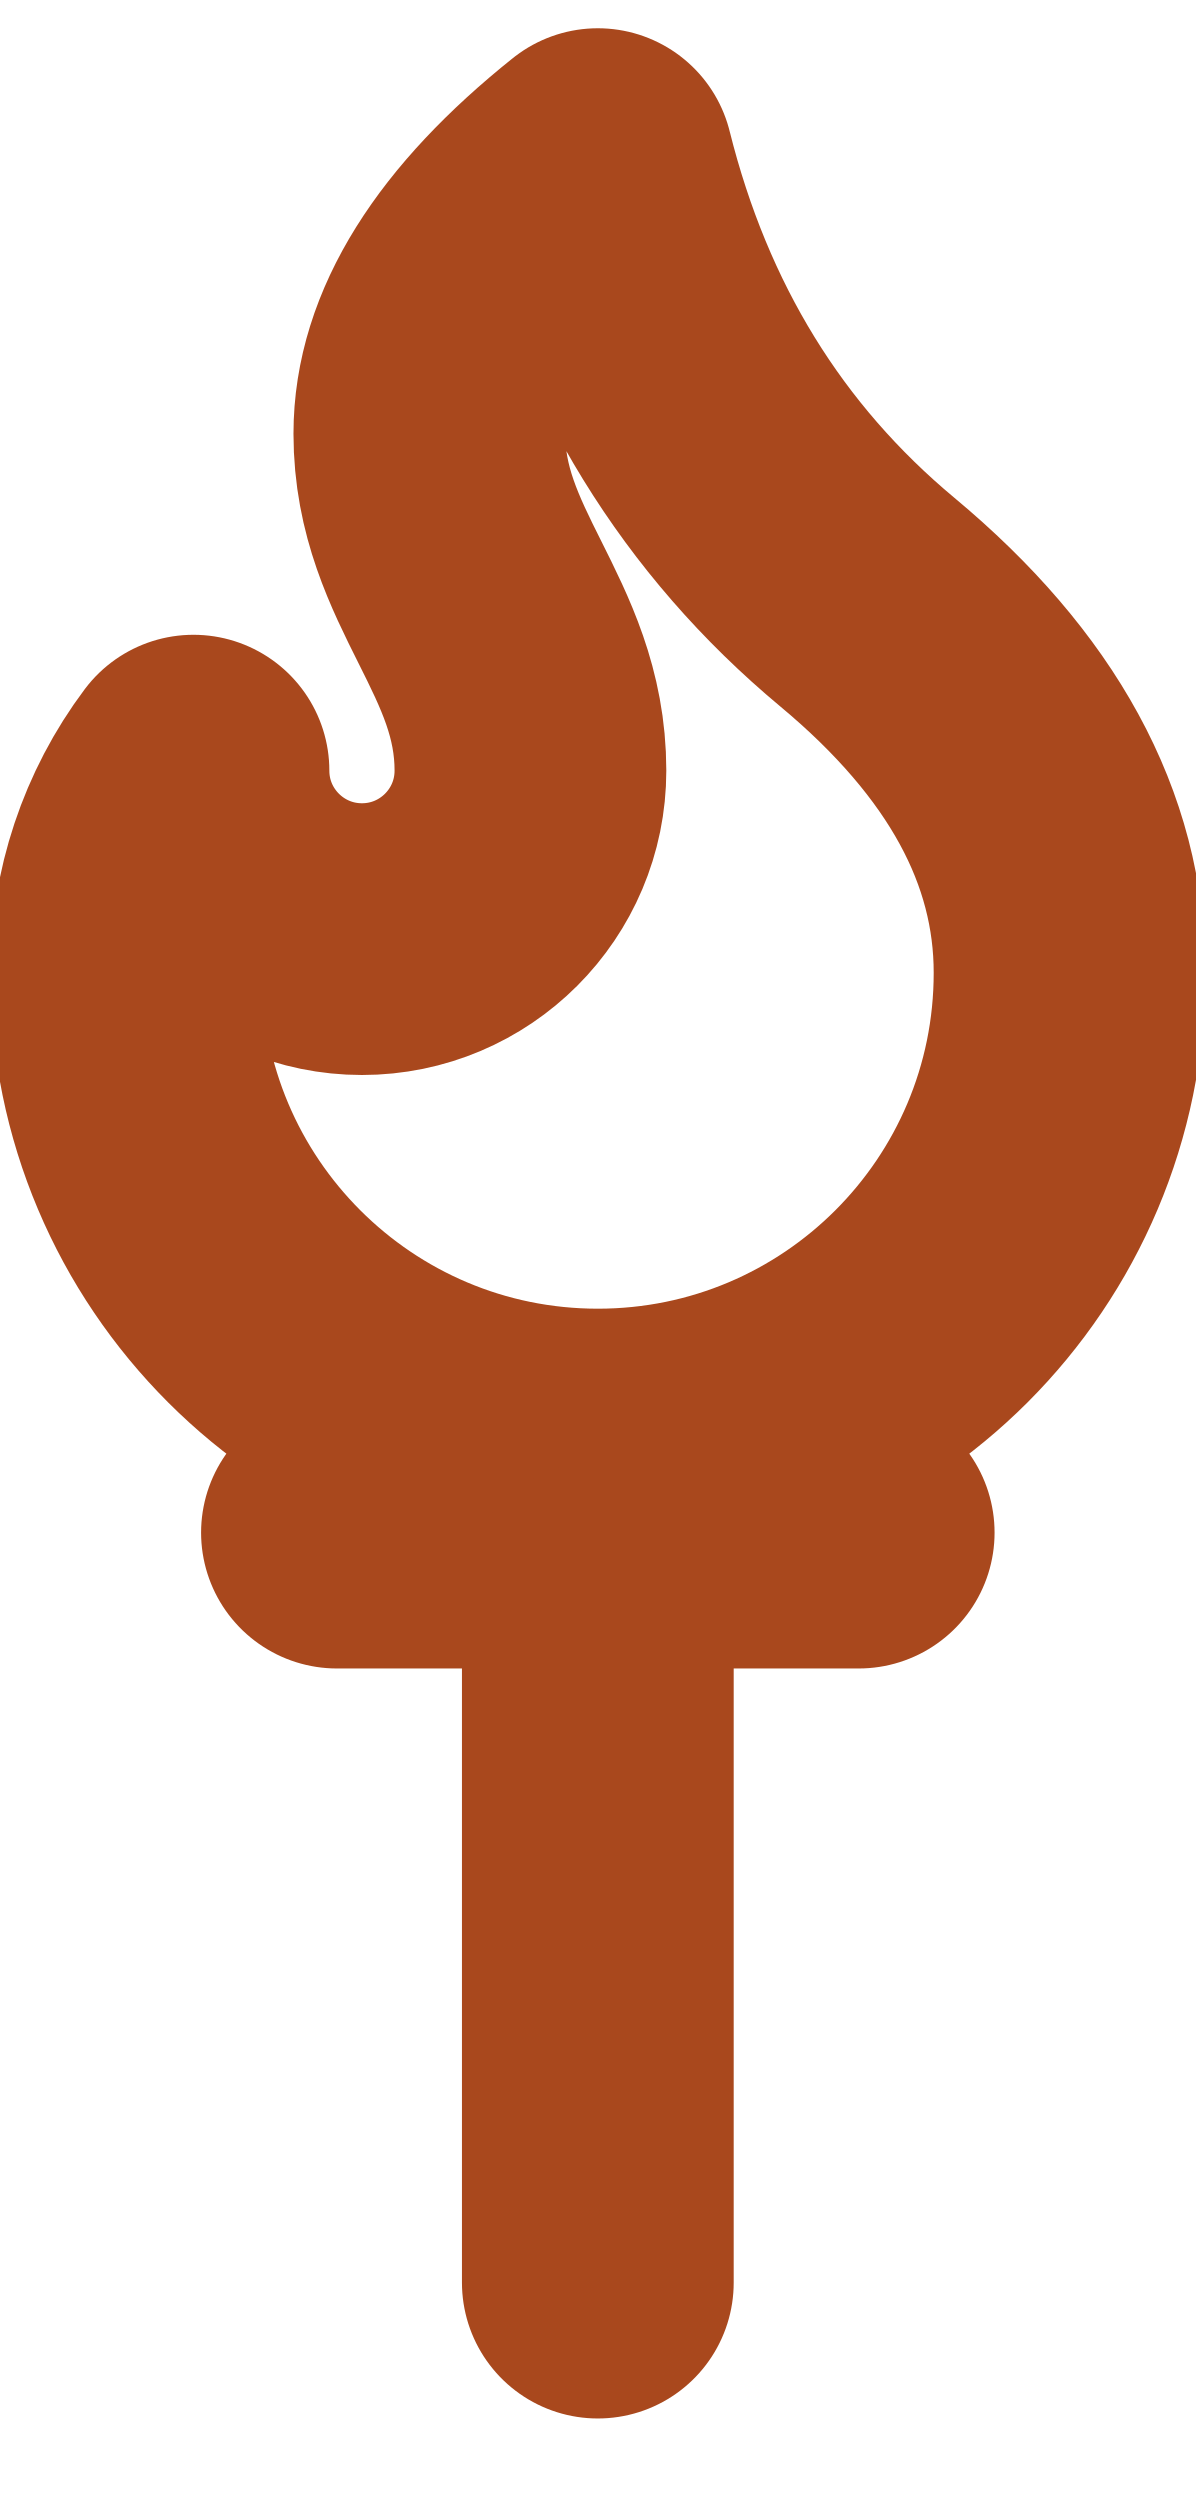
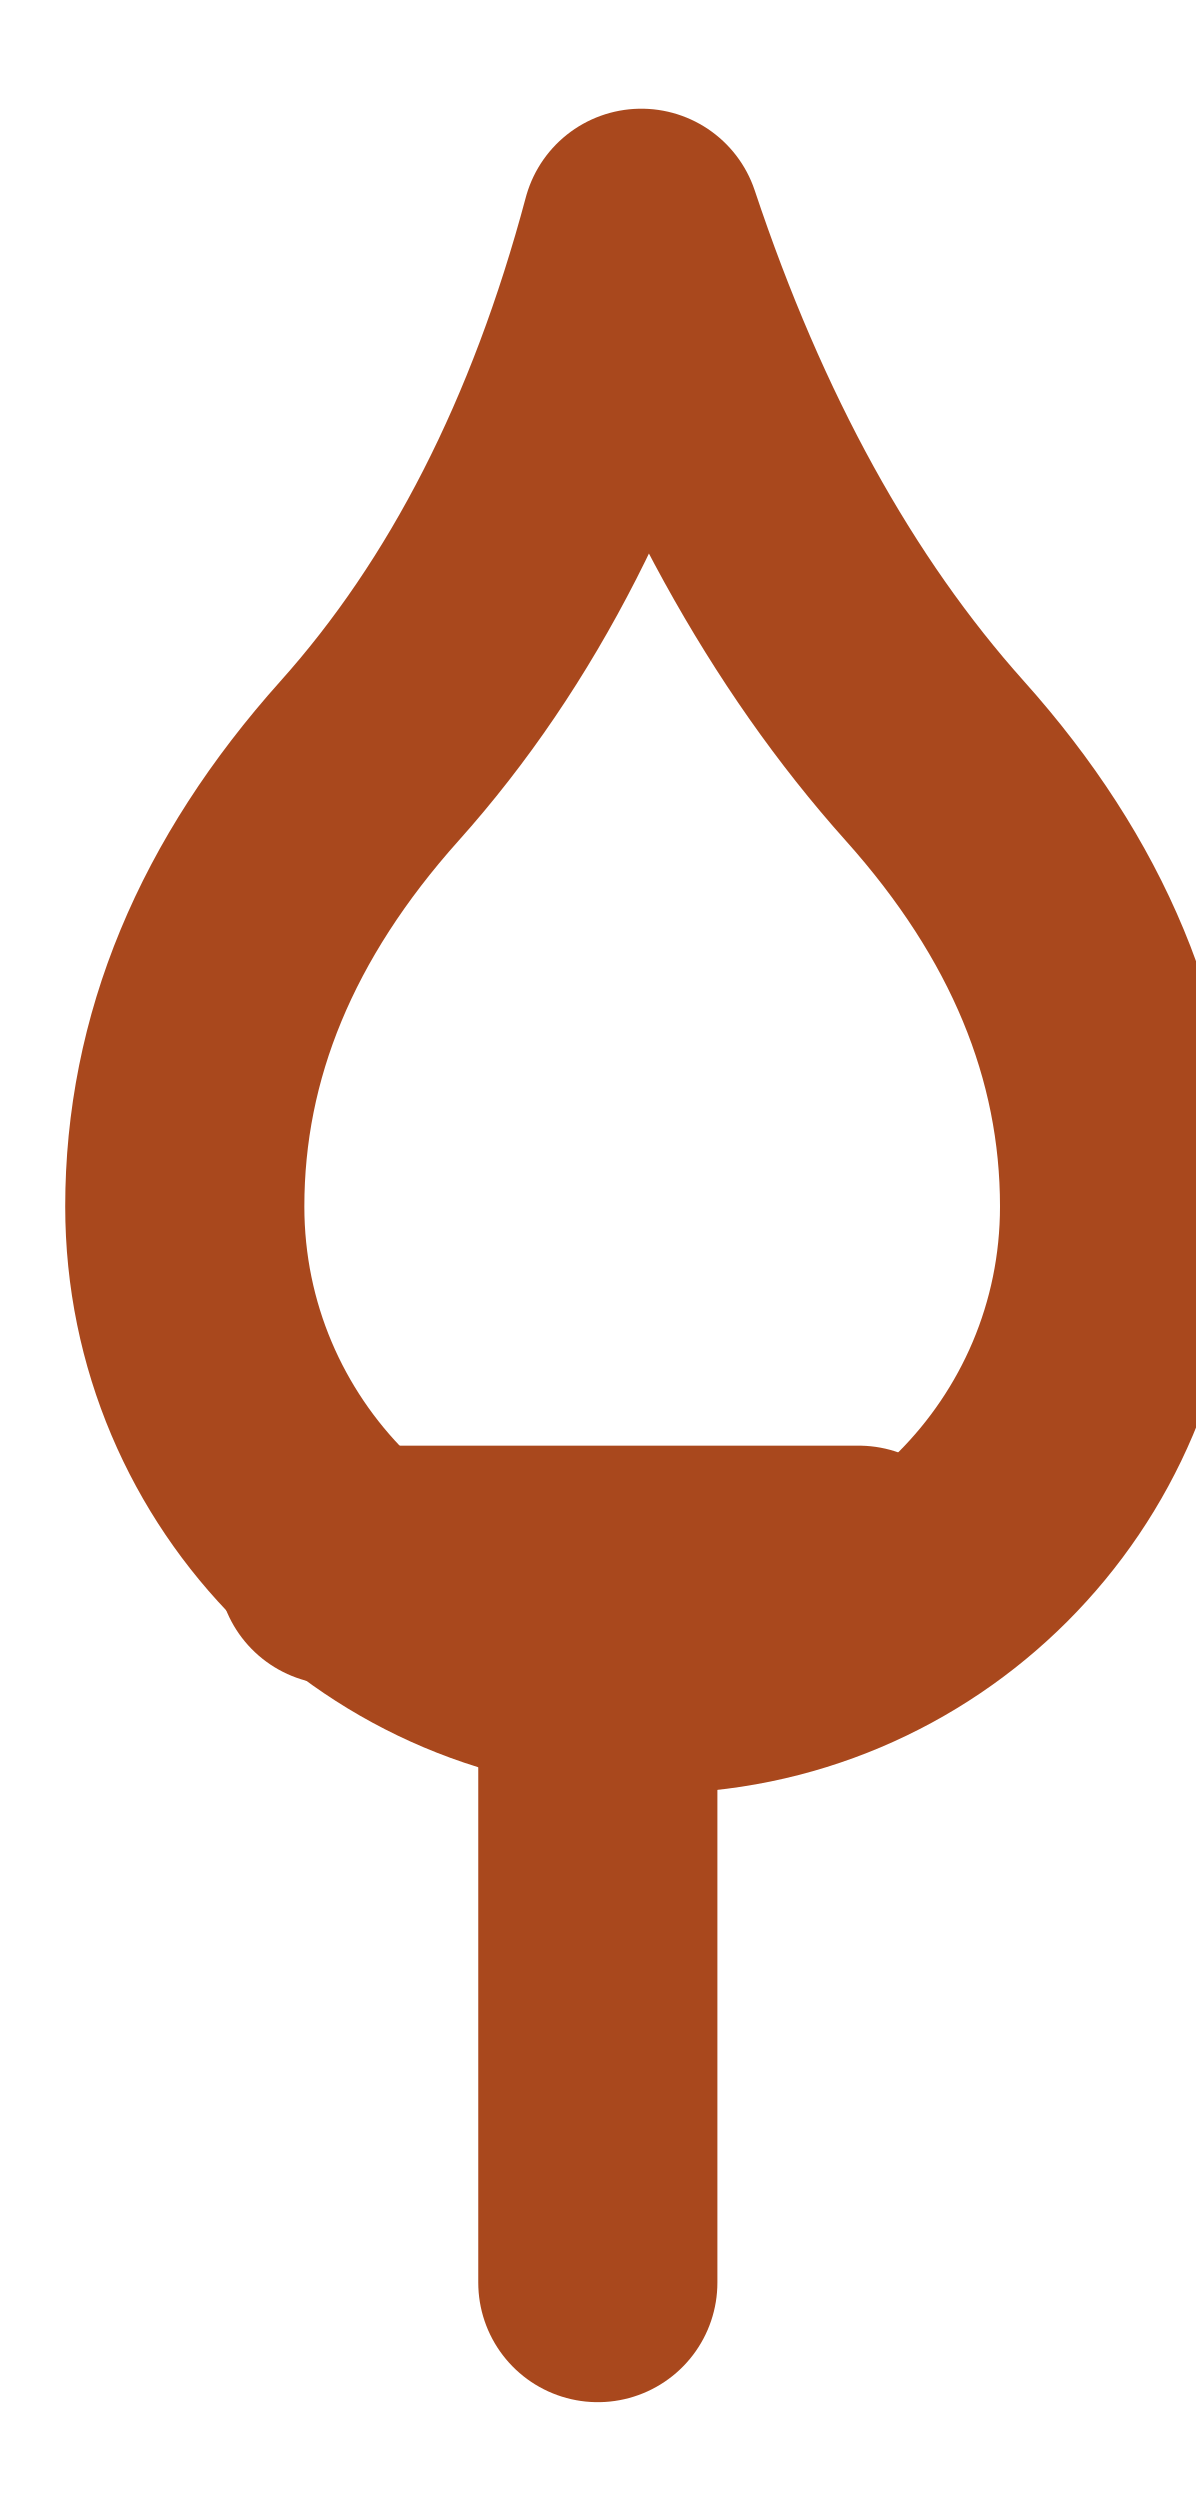
<svg xmlns="http://www.w3.org/2000/svg" viewBox="6.5 0.5 11 23" role="img" aria-label="lamaku-mcp">
  <style>
-     g, path { stroke: #a9481d; }
-     @media (prefers-color-scheme: dark) { g, path { stroke: #c4643a; } }
+     path { stroke: #a9481d; }
+     @media (prefers-color-scheme: dark) { path { stroke: #c4643a; } }
  </style>
-   <g fill="none" stroke-width="2.5" stroke-linecap="round" stroke-linejoin="round">
-     <g transform="translate(4.56,.15) scale(.62)">
-       <path d="M12 3q1 4 4 6.5t3 5.5a1 1 0 0 1-14 0 5 5 0 0 1 1-3 1 1 0 0 0 5 0c0-2-1.5-3-1.5-5q0-2 2.5-4" vector-effect="non-scaling-stroke" />
-     </g>
-     <path d="M9.6 14.6h4.8" />
-     <path d="M12 15.2v6.3" />
+   <g fill="none" stroke-width="2.2" stroke-linecap="round" stroke-linejoin="round">
+     <path d="M12.4 2.6q1 3 2.7 4.9t1.7 4.1a4.3 4.3 0 1 1-8.6 0q0-2.2 1.7-4.1t2.5-4.9Z" />
+     <path d="M9.6 14.9h4.8" />
+     <path d="M12 15.5v6" />
  </g>
</svg>
